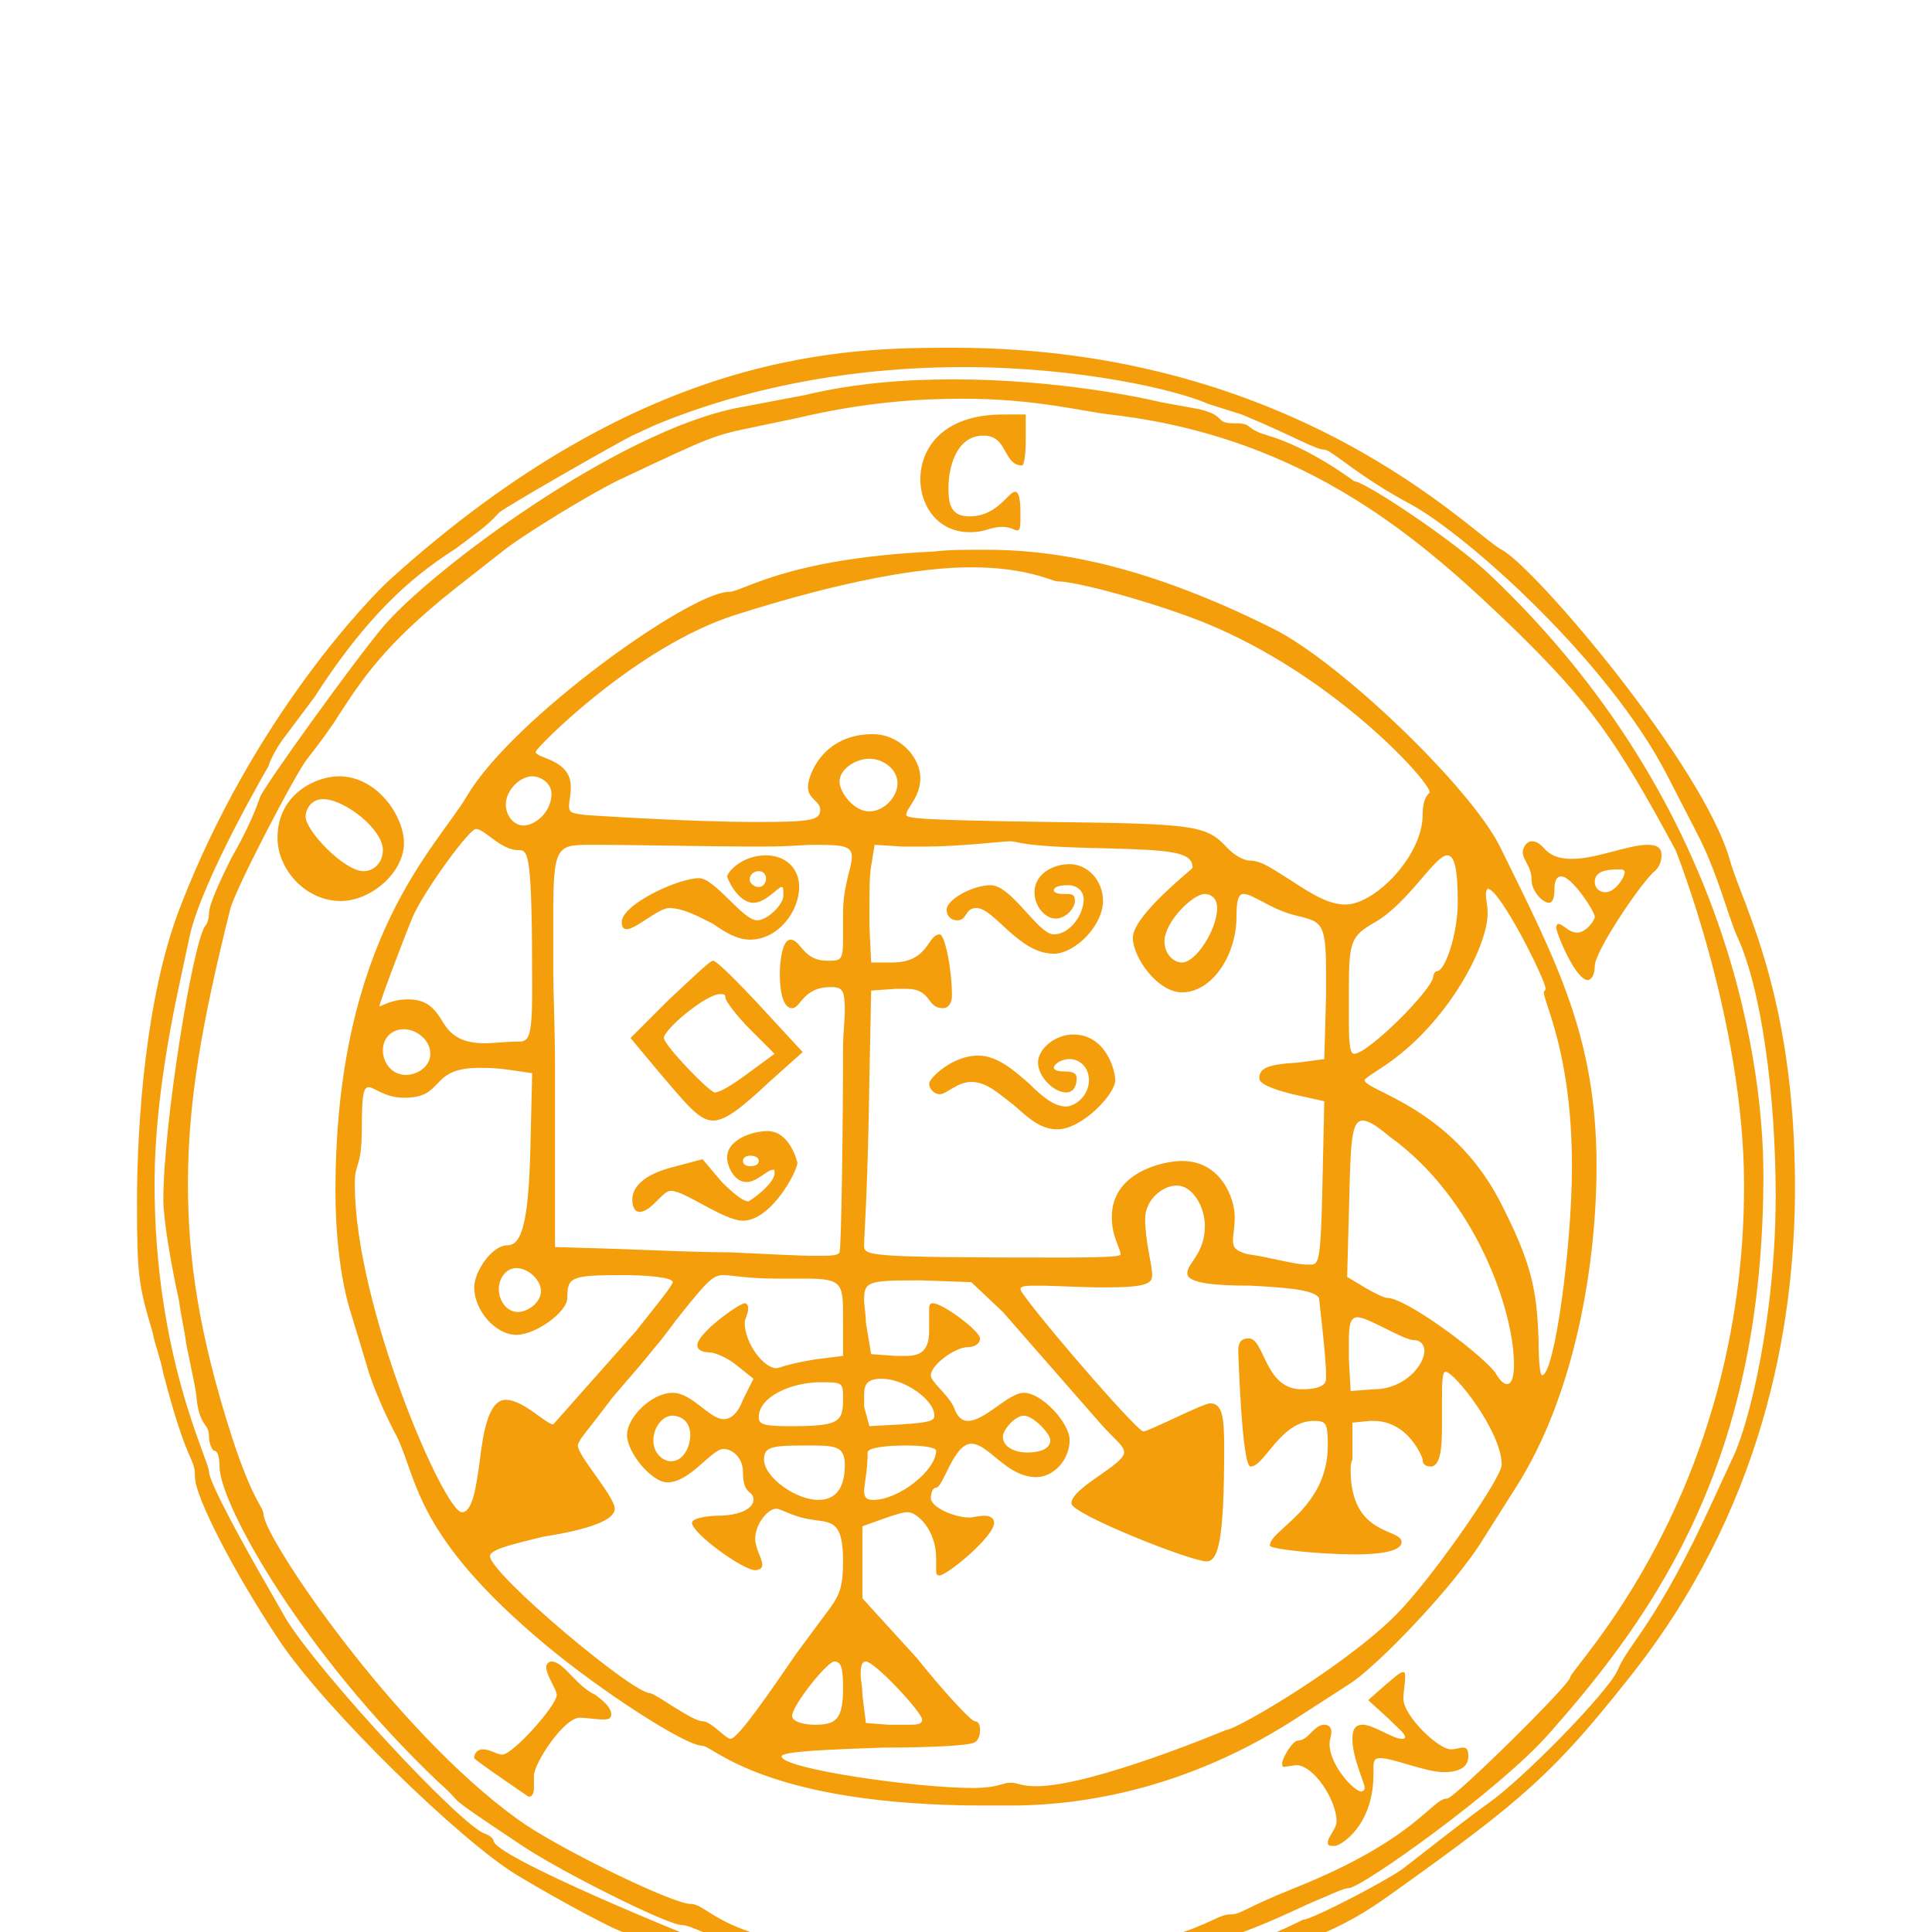
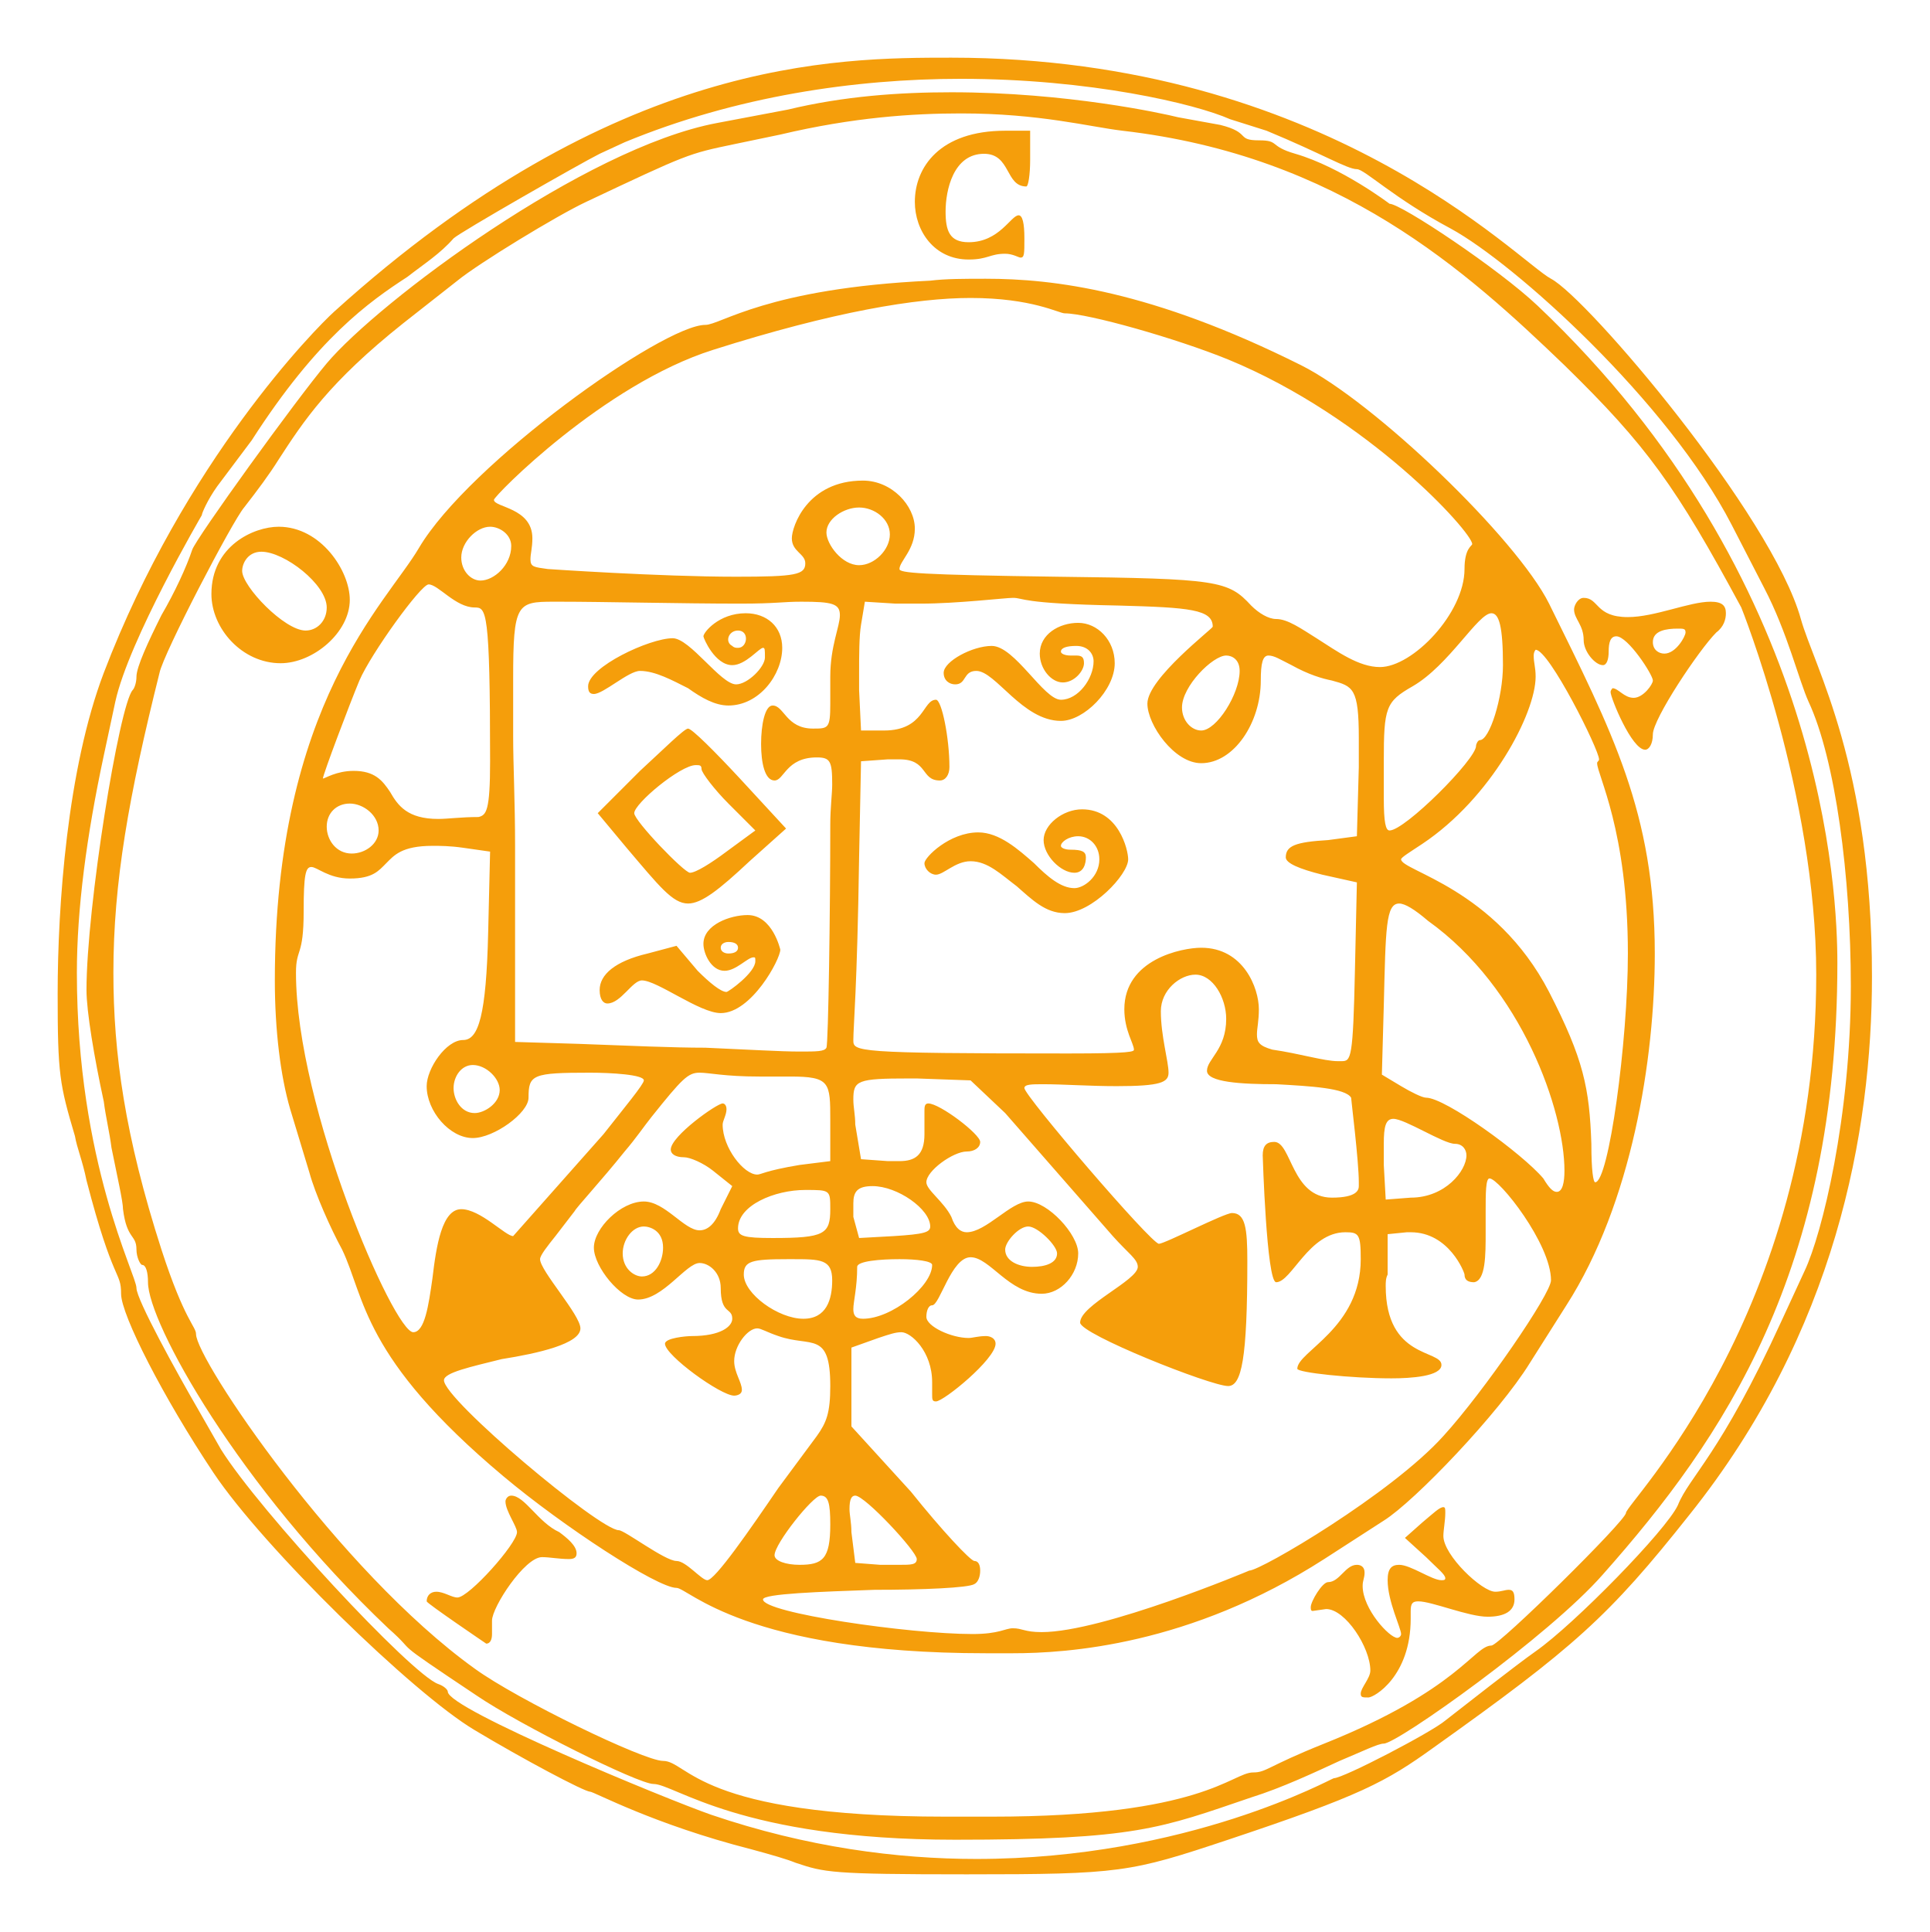
- <svg xmlns="http://www.w3.org/2000/svg" viewBox="-50 -50 1100 1100">
-   <g transform="translate(0, 1000) scale(1, -1)">
+ <svg xmlns="http://www.w3.org/2000/svg" viewBox="-2 -123 1004 1005">
+   <g transform="translate(0, 759) scale(1, -1)">
    <path d="M501 -93C581 -93 586 -92 637 -75C706 -52 719 -45 744 -27C817 25 835 41 877 94C953 189 972 293 972 374C972 484 942 535 935 560C920 614 824 727 805 737C788 746 688 852 493 852C433 852 318 852 172 720C162 711 94 642 52 532C33 482 28 411 28 365C28 323 29 318 37 291C38 285 41 278 43 268C57 214 61 221 61 209C61 198 83 155 109 116C135 77 213 1 245 -18C270 -33 302 -50 305 -50C307 -50 338 -67 389 -80C400 -83 407 -85 412 -87C427 -92 430 -93 501 -93ZM506 -85C465 -85 418 -79 368 -62C345 -54 231 -7 231 2C231 3 229 5 226 6C212 11 133 96 113 128L101 149C90 168 69 206 69 212C69 219 38 277 38 376C38 409 43 447 52 489L58 517C65 549 103 614 103 614C103 615 106 622 111 629L129 653C163 706 190 725 210 738C219 745 227 750 234 758C237 761 300 797 310 802L323 808C381 832 443 841 498 841C565 841 620 828 638 820L657 814C686 802 699 794 704 794C708 794 723 779 753 763C786 745 866 673 899 609L916 576C928 553 934 528 939 517C953 487 961 426 961 369C961 301 946 240 937 221L925 195C893 125 877 114 871 99C865 86 817 37 797 23C787 16 759 -6 750 -13C743 -19 697 -43 692 -43C691 -43 616 -85 506 -85ZM495 -75C589 -75 602 -69 649 -53C665 -48 682 -40 695 -34C707 -29 715 -25 718 -25C725 -25 804 31 832 63C895 134 954 221 954 381C954 417 948 581 798 723C778 742 727 776 721 776C721 776 696 795 672 802C658 806 664 809 653 809C641 809 649 813 633 817L611 821C603 823 553 834 493 834C466 834 437 832 408 825L371 818C302 805 195 725 168 693C152 674 100 602 98 596C95 587 89 574 82 562C75 548 69 535 69 530C69 527 68 524 67 523C60 515 43 410 43 367C43 356 47 332 52 309C53 301 55 293 56 285C59 270 62 257 62 253C64 237 69 240 69 232C69 228 71 224 72 224C74 224 75 220 75 215C75 194 122 109 200 35C217 20 198 32 246 0C268 -15 330 -46 338 -46C349 -46 383 -75 495 -75ZM490 -63C361 -63 356 -34 343 -34C333 -34 267 -2 245 14C174 65 100 175 100 188C100 192 94 195 82 232C63 291 57 334 57 376C57 423 65 468 81 532C83 542 119 611 125 618C132 627 138 635 143 643C156 663 169 683 208 714L236 736C247 745 288 770 303 777C356 802 356 802 380 807L404 812C442 821 473 823 498 823C539 823 565 816 582 814C695 801 761 741 812 692C855 650 870 629 904 566C904 566 943 469 943 375C943 198 844 100 844 95C844 91 778 26 774 26C765 26 757 3 687 -25C657 -37 657 -40 650 -40C639 -40 624 -63 514 -63ZM502 747C512 747 513 750 521 750C525 750 528 748 529 748C531 748 531 750 531 758C531 766 530 770 528 770C524 770 518 756 502 756C492 756 490 762 490 772C490 783 494 802 510 802C524 802 521 785 532 785C533 785 534 791 534 799V814H521C487 814 474 795 474 777C474 762 484 747 502 747ZM511 22H525C553 22 617 26 687 71L718 91C734 101 778 147 794 173L813 203C847 256 859 331 859 386C859 459 837 501 804 568C787 602 713 673 675 692C597 731 546 737 511 737C500 737 490 737 482 736C397 732 373 713 365 713C343 713 242 641 216 597C199 568 141 516 141 372C141 346 144 322 149 305L159 272C162 261 170 243 176 232C188 207 186 176 260 114C291 88 340 56 350 56C356 56 386 22 511 22ZM716 535C705 535 694 543 683 550C675 555 668 560 662 560C658 560 653 563 649 567C637 580 632 581 548 582C476 583 466 584 466 586C466 590 474 596 474 607C474 619 462 632 447 632C418 632 410 608 410 602C410 595 417 594 417 589C417 583 412 582 381 582C341 582 283 586 283 586C276 587 274 587 274 591C274 594 275 597 275 602C275 618 255 618 255 622C255 624 312 682 369 700C432 720 475 727 503 727C535 727 549 719 552 719C564 719 610 706 637 695C710 665 764 605 764 599C764 598 760 597 760 586C760 563 733 535 716 535ZM445 588C436 588 428 599 428 605C428 612 437 618 445 618C453 618 461 612 461 604C461 596 453 588 445 588ZM144 537C161 537 180 553 180 570C180 585 165 608 143 608C130 608 108 598 108 573C108 555 124 537 144 537ZM248 580C243 580 238 585 238 592C238 600 246 608 253 608C258 608 264 604 264 598C264 588 255 580 248 580ZM157 554C146 554 124 577 124 585C124 589 127 595 134 595C146 595 168 578 168 566C168 559 163 554 157 554ZM226 456C210 456 205 463 201 470C197 476 193 481 182 481C173 481 167 477 166 477C166 479 180 516 185 528C191 542 217 578 221 578C226 578 235 566 245 566C251 566 253 565 253 486C253 460 251 458 247 457C238 457 231 456 226 456ZM694 330C687 330 674 334 660 336C653 338 652 340 652 344C652 347 653 351 653 357C653 368 645 389 623 389C613 389 583 383 583 357C583 346 588 339 588 336C588 335 587 334 554 334C442 334 442 335 442 341C442 348 444 368 445 436L446 486L460 487H466C481 487 477 476 487 476C490 476 492 479 492 483C492 498 488 518 485 518C478 518 479 502 458 502H446L445 523V532C445 541 445 551 446 557L448 569L464 568H477C496 568 521 571 525 571C531 571 528 568 580 567C617 566 629 565 629 556C629 555 595 529 595 516C595 505 609 485 623 485C640 485 654 506 654 528C654 537 655 541 658 541C661 541 664 539 670 536C679 531 686 529 691 528C702 525 705 524 705 498V483L704 447L689 445C672 444 667 442 667 436C667 433 674 430 686 427L704 423L703 378C702 331 701 330 696 330ZM854 492C856 492 858 495 858 500C858 508 882 544 891 553C895 556 896 560 896 563C896 567 894 569 888 569C877 569 859 561 845 561C828 561 830 571 822 571C819 571 817 567 817 565C817 560 822 557 822 549C822 543 828 536 832 536C834 536 835 539 835 543C835 548 836 551 839 551C845 551 858 531 858 528C858 526 853 519 848 519C843 519 840 524 837 524C837 524 836 523 836 522C836 519 847 492 854 492ZM414 335C404 335 388 336 365 337C348 337 326 338 299 339L266 340V442C266 465 265 484 265 499V529C265 568 267 569 286 569H289C312 569 353 568 383 568C402 568 405 569 415 569C431 569 435 568 435 562C435 556 430 546 430 530V516C430 503 429 503 421 503C407 503 406 515 400 515C396 515 394 505 394 495C394 485 396 476 401 476C406 476 407 488 423 488C430 488 431 486 431 474C431 469 430 462 430 453C430 409 429 339 428 337C427 335 423 335 414 335ZM377 515C393 515 405 531 405 545C405 556 397 563 386 563C372 563 364 553 364 551C364 550 370 536 379 536C386 536 393 545 395 545C396 545 396 544 396 540C396 535 387 526 381 526C373 526 357 550 348 550C336 550 304 535 304 525C304 522 305 521 307 521C312 521 325 533 331 533C339 533 348 528 356 524C363 519 370 515 377 515ZM721 450C719 450 718 454 718 467V486C718 514 719 517 733 525C752 536 767 563 774 563C778 563 780 556 780 536C780 519 773 497 768 497C767 497 766 495 766 494C766 487 729 450 721 450ZM550 507C562 507 578 523 578 537C578 549 569 558 559 558C549 558 539 552 539 542C539 534 545 527 551 527C557 527 562 533 562 537C562 540 561 541 558 541H555C552 541 550 542 550 543C550 545 553 546 558 546C564 546 567 542 567 538C567 529 559 518 550 518C541 518 526 546 514 546C504 546 489 538 489 532C489 528 492 526 495 526C501 526 499 533 506 533C516 533 530 507 550 507ZM864 542C861 542 858 544 858 548C858 554 865 555 871 555C874 555 875 555 875 553C875 551 870 542 864 542ZM382 545C381 545 380 545 379 546C375 548 377 554 382 554C388 554 387 545 382 545ZM828 267C827 267 826 273 826 287C825 316 822 331 804 366C776 420 727 429 727 435C727 436 732 439 738 443C774 467 797 511 797 530C797 535 796 537 796 541C796 543 797 544 797 544C804 544 830 492 830 487C830 486 829 486 829 485C829 479 845 450 845 386C845 340 835 267 828 267ZM623 502C618 502 613 507 613 514C613 525 629 541 636 541C639 541 643 539 643 533C643 521 631 502 623 502ZM356 412C363 412 372 419 388 434L407 451L383 477C370 491 358 503 356 503C354 503 343 492 331 481L309 459L324 441C341 421 348 412 356 412ZM357 428C354 428 328 455 328 459C328 464 352 484 360 484C362 484 363 484 363 482C363 480 370 471 377 464L391 450L376 439C368 433 360 428 357 428ZM181 438C173 438 168 445 168 452C168 459 173 464 180 464C187 464 195 458 195 450C195 443 188 438 181 438ZM552 407C566 407 585 427 585 435C585 440 580 461 561 461C551 461 541 453 541 445C541 437 550 428 557 428C562 428 563 433 563 436C563 439 561 440 555 440C552 440 550 441 550 442C550 444 554 447 559 447C565 447 570 442 570 435C570 426 562 420 557 420C550 420 543 426 536 433C528 440 518 449 507 449C492 449 479 436 479 433C479 430 482 427 485 427C489 427 495 434 503 434C512 434 519 427 527 421C535 414 542 407 552 407ZM213 189C203 189 152 306 152 376C152 389 156 384 156 408C156 427 157 431 160 431C163 431 169 425 180 425C192 425 195 429 199 433C203 437 207 442 223 442C227 442 232 442 239 441L253 439L252 397C251 354 247 341 239 341C230 341 220 326 220 317C220 304 232 290 244 290C255 290 273 303 273 311C273 323 275 324 305 324C316 324 333 323 333 320C333 318 323 306 312 292L265 239C261 239 248 253 238 253C228 253 225 234 223 217C221 203 219 189 213 189ZM808 262C806 262 804 264 801 269C790 282 750 311 740 311C738 311 732 314 727 317L717 323L718 359C719 399 719 412 726 412C729 412 734 409 741 403C790 368 812 304 812 273C812 267 811 262 808 262ZM373 355C389 355 404 383 404 388C404 388 400 406 387 406C378 406 364 401 364 391C364 386 368 377 375 377C381 377 387 384 390 384C391 384 391 384 391 382C391 376 377 366 376 366C373 366 367 371 361 377L350 390L335 386C318 382 310 375 310 367C310 362 312 360 314 360C321 360 327 372 332 372C340 372 362 355 373 355ZM377 386C375 386 373 387 373 389C373 391 375 392 377 392C380 392 382 391 382 389C382 387 380 386 377 386ZM504 32C471 32 395 43 395 50C395 53 425 54 453 55C478 55 502 56 505 58C507 59 508 62 508 65C508 68 507 70 505 70C503 70 488 86 472 106L441 140V181L455 186C461 188 464 189 467 189C472 189 483 179 483 163V157C483 154 483 153 485 153C489 153 516 175 516 183C516 186 513 187 511 187C507 187 504 186 502 186C493 186 480 192 480 197C480 200 481 203 483 203C487 203 493 228 503 228C513 228 523 209 540 209C550 209 559 219 559 230C559 240 543 257 533 257C524 257 511 241 501 241C498 241 495 243 493 249C489 257 480 263 480 267C480 273 494 283 501 283C505 283 508 285 508 288C508 292 487 308 481 308C479 308 479 306 479 304V292C479 281 474 278 466 278H460L446 279L443 297C443 302 442 306 442 310C442 320 444 321 471 321H475L503 320L521 303L577 239C585 230 590 227 590 223C590 216 560 203 560 194C560 188 628 161 637 161C644 161 647 175 647 226C647 243 646 251 639 251C635 251 604 235 601 235C597 235 531 312 531 316C531 318 535 318 541 318C551 318 565 317 579 317C602 317 606 319 606 324C606 330 602 343 602 356C602 367 612 375 620 375C629 375 636 363 636 352C636 336 626 331 626 325C626 319 644 318 662 318C680 317 698 316 701 311C701 310 705 278 705 267V265C705 263 704 259 691 259C670 259 670 288 661 288C657 288 655 286 655 281C655 281 657 215 662 215C670 215 679 241 698 241C705 241 706 240 706 227C706 191 673 179 673 170C673 168 701 165 722 165C732 165 748 166 748 172C748 180 719 175 719 213C719 215 719 217 720 219V240L730 241H732C752 241 760 220 760 219C760 216 762 215 765 215C771 216 771 229 771 241V252C771 261 771 269 773 269C778 269 805 235 805 216C805 209 770 158 749 135C722 105 654 65 648 65C648 65 572 33 540 33C531 33 530 35 525 35C521 35 518 32 504 32ZM245 303C238 303 234 310 234 316C234 322 238 328 244 328C251 328 258 321 258 315C258 308 250 303 245 303ZM366 60C363 60 355 70 350 70C344 70 323 86 320 86C310 86 229 154 229 164C229 168 243 171 259 175C278 178 300 183 300 191C300 198 279 221 279 227C279 229 283 234 287 239L297 252C298 254 311 268 323 283C329 290 333 296 337 301C353 321 356 324 362 324C367 324 375 322 393 322H409C430 322 430 319 430 299V278L414 276C396 273 394 271 392 271C385 271 374 285 374 297C374 299 376 302 376 305C376 307 375 308 374 308C371 308 347 291 347 284C347 282 349 280 354 280C357 280 364 277 369 273L379 265L373 253C370 245 366 242 362 242C354 242 344 257 333 257C321 257 307 243 307 233C307 223 321 206 330 206C343 206 355 225 362 225C367 225 373 220 373 212C373 198 379 202 379 196C379 192 373 187 358 187C355 187 344 186 344 183C344 177 373 156 380 156C380 156 384 156 384 159C384 163 380 168 380 174C380 182 387 191 392 191C394 191 397 189 403 187C420 181 430 190 430 161C430 147 428 142 423 135L403 108C388 86 370 60 366 60ZM719 258 718 276V287C718 296 719 300 723 300C729 300 749 287 755 287C759 287 761 284 761 281C761 273 750 259 732 259ZM445 238 442 249V256C442 262 444 265 452 265C465 265 482 253 482 244C482 241 479 240 463 239ZM400 238C385 238 382 239 382 243C382 255 401 263 417 263C430 263 430 263 430 253C430 240 427 238 400 238ZM332 218C328 218 322 222 322 230C322 237 327 244 333 244C336 244 343 242 343 233C343 226 339 218 332 218ZM535 223C528 223 521 226 521 232C521 236 528 244 533 244C538 244 548 234 548 230C548 225 542 223 535 223ZM416 196C403 196 385 209 385 219C385 226 389 227 408 227H410C425 227 431 227 431 216C431 206 428 196 416 196ZM447 196C443 196 442 198 442 201C442 205 444 212 444 223C444 226 456 227 466 227C475 227 483 226 483 224C483 213 462 196 447 196ZM251 27C253 27 254 29 254 32V39C254 46 271 72 280 72C284 72 289 71 294 71C297 71 298 72 298 74C298 78 293 82 289 85C278 90 271 104 264 104C262 104 261 102 261 101C261 96 267 88 267 85C267 79 242 51 236 51C233 51 229 54 225 54C222 54 220 52 220 49C220 48 251 27 251 27ZM414 68C407 68 401 70 401 73C401 79 421 104 425 104C429 104 430 100 430 89C430 71 426 68 414 68ZM456 68 443 69 441 85C441 90 440 94 440 97C440 102 441 104 443 104C448 104 475 75 475 71C475 68 472 68 466 68ZM710 -1C713 -1 732 10 732 40V44C732 48 733 49 736 49C743 49 762 41 772 41C781 41 786 44 786 50C786 54 785 55 783 55C781 55 779 54 776 54C769 54 749 73 749 83C749 86 750 91 750 95C750 97 750 98 749 98C747 98 744 95 738 90L729 82L740 72C746 66 750 63 750 61C750 60 749 60 748 60C743 60 732 68 726 68C722 68 720 66 720 60C720 49 727 35 727 32C727 31 726 30 725 30C721 30 707 45 707 57C707 60 708 61 708 64C708 67 706 68 704 68C698 68 695 59 689 59C686 59 680 49 680 46C680 45 680 44 681 44L688 45C698 45 711 25 711 13C711 9 706 4 706 1C706 -1 707 -1 710 -1Z" fill="#f59e0b" stroke="none" />
  </g>
</svg>
